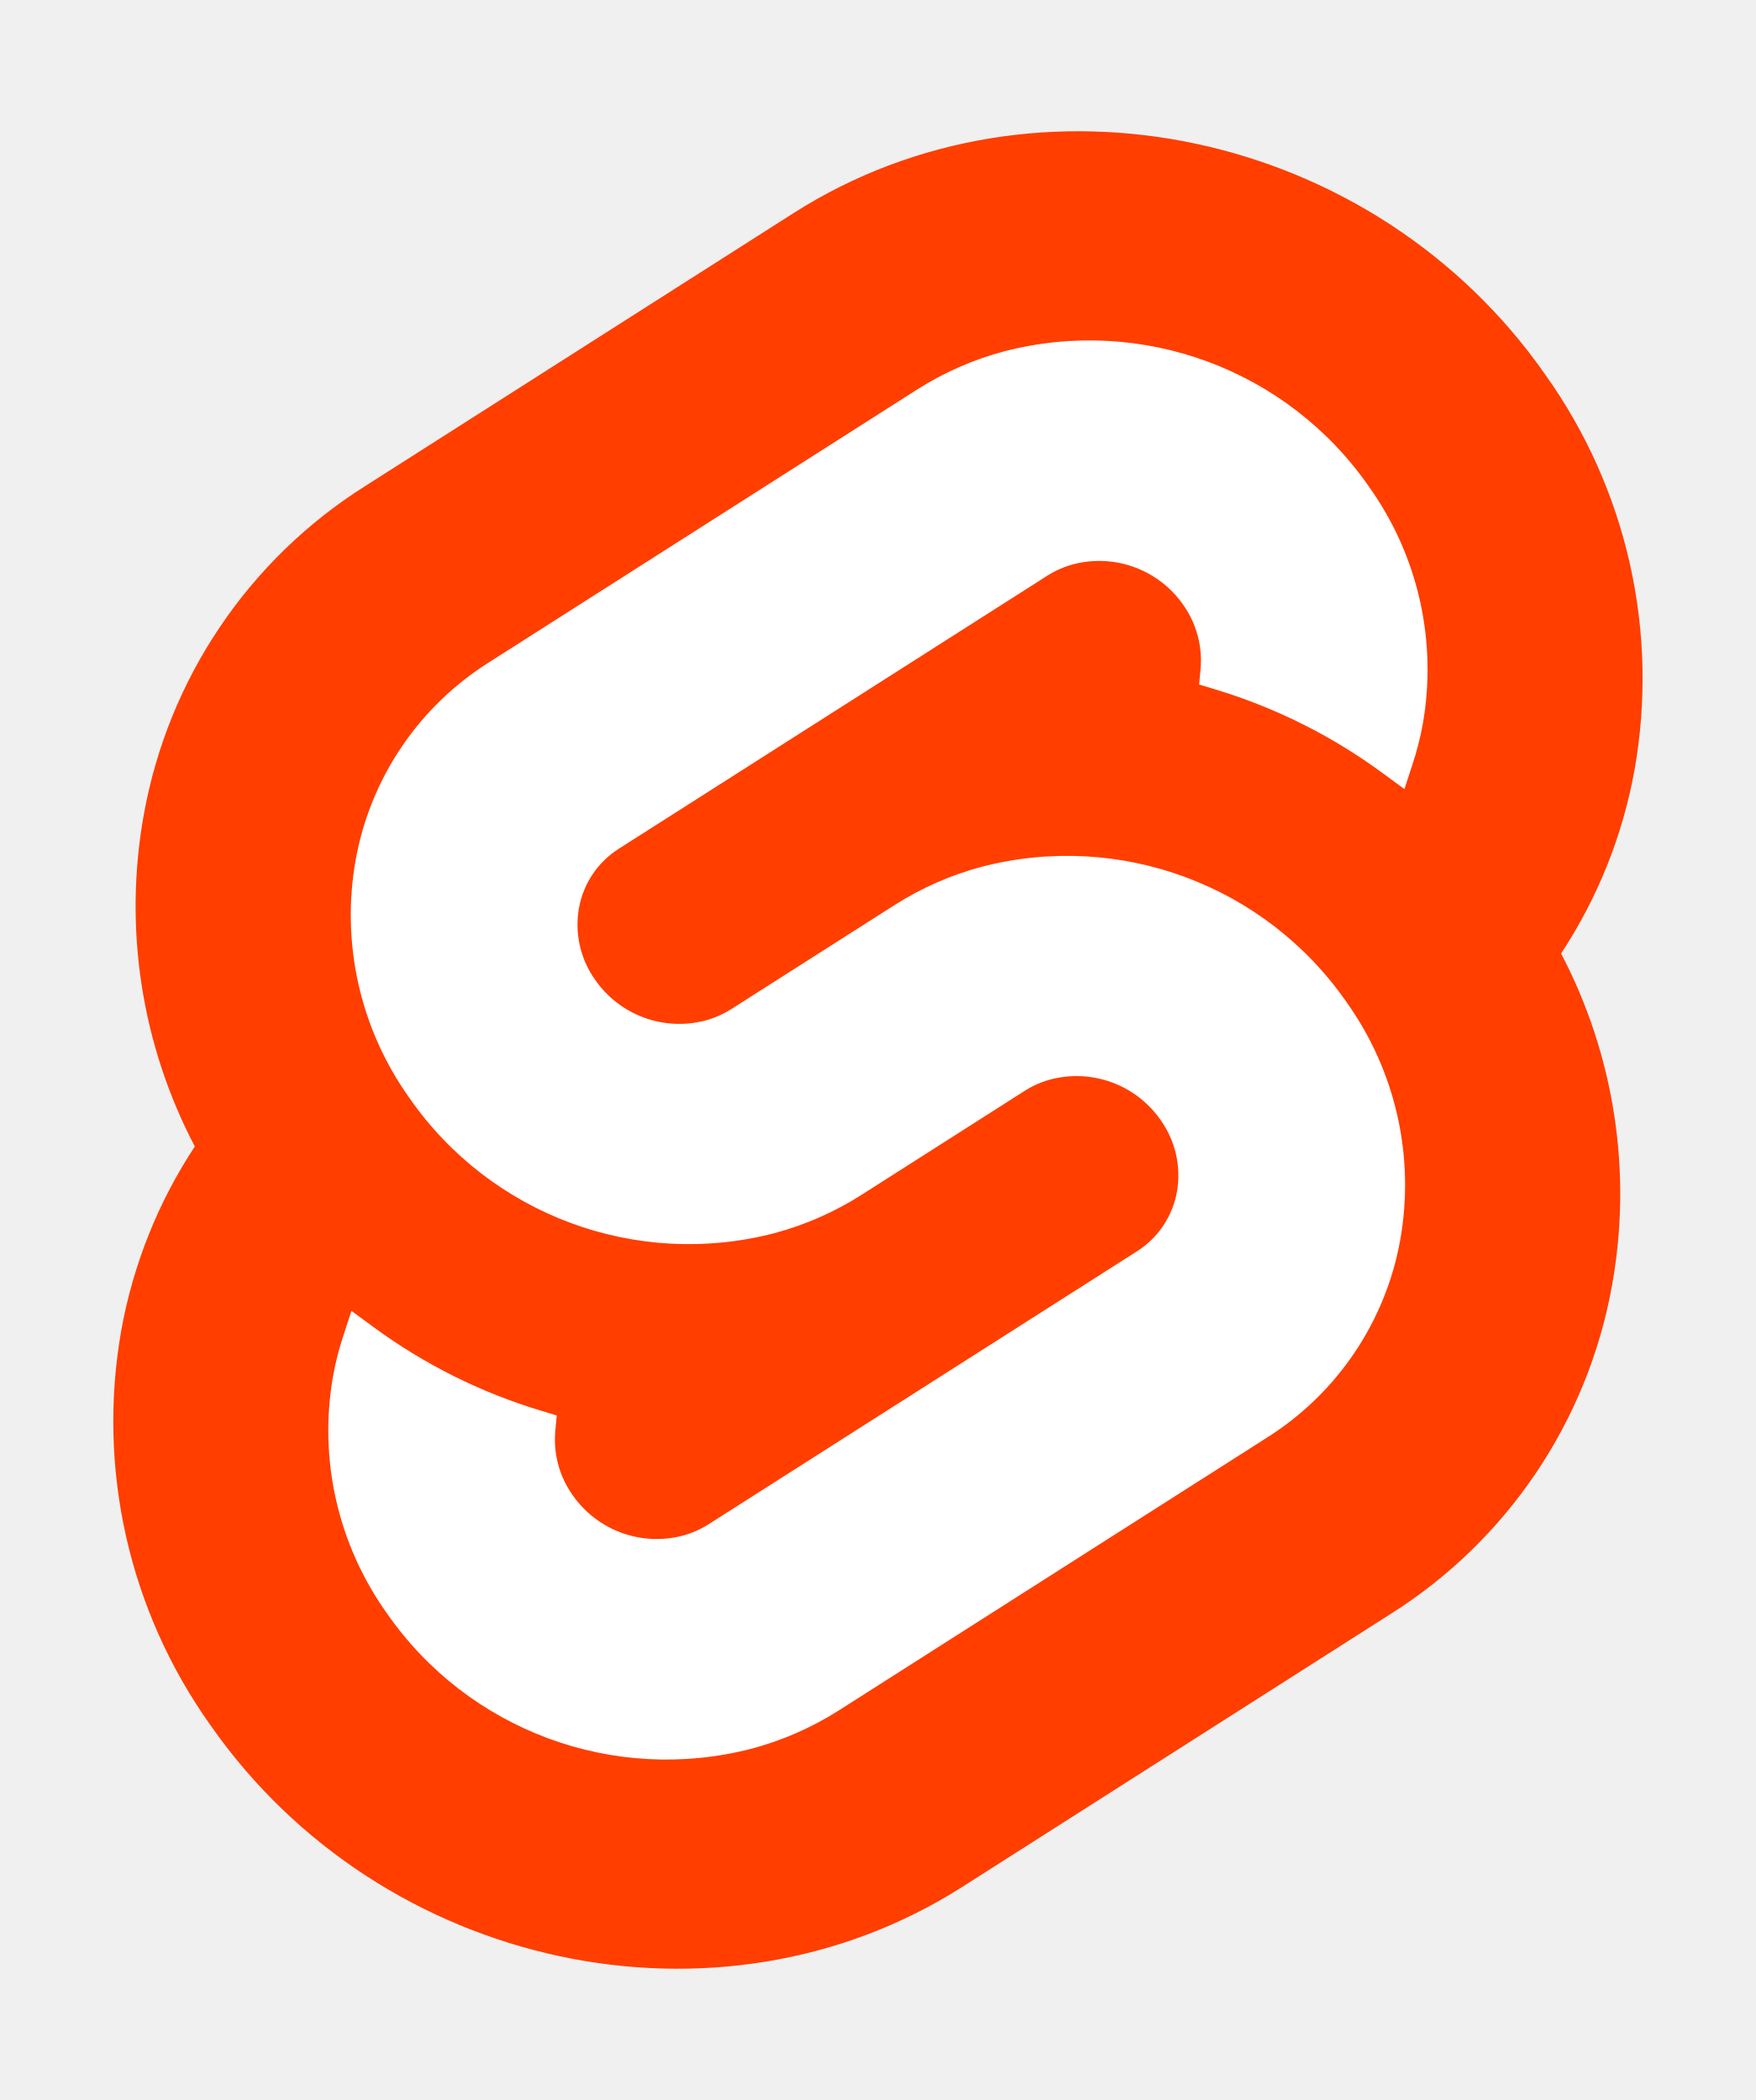
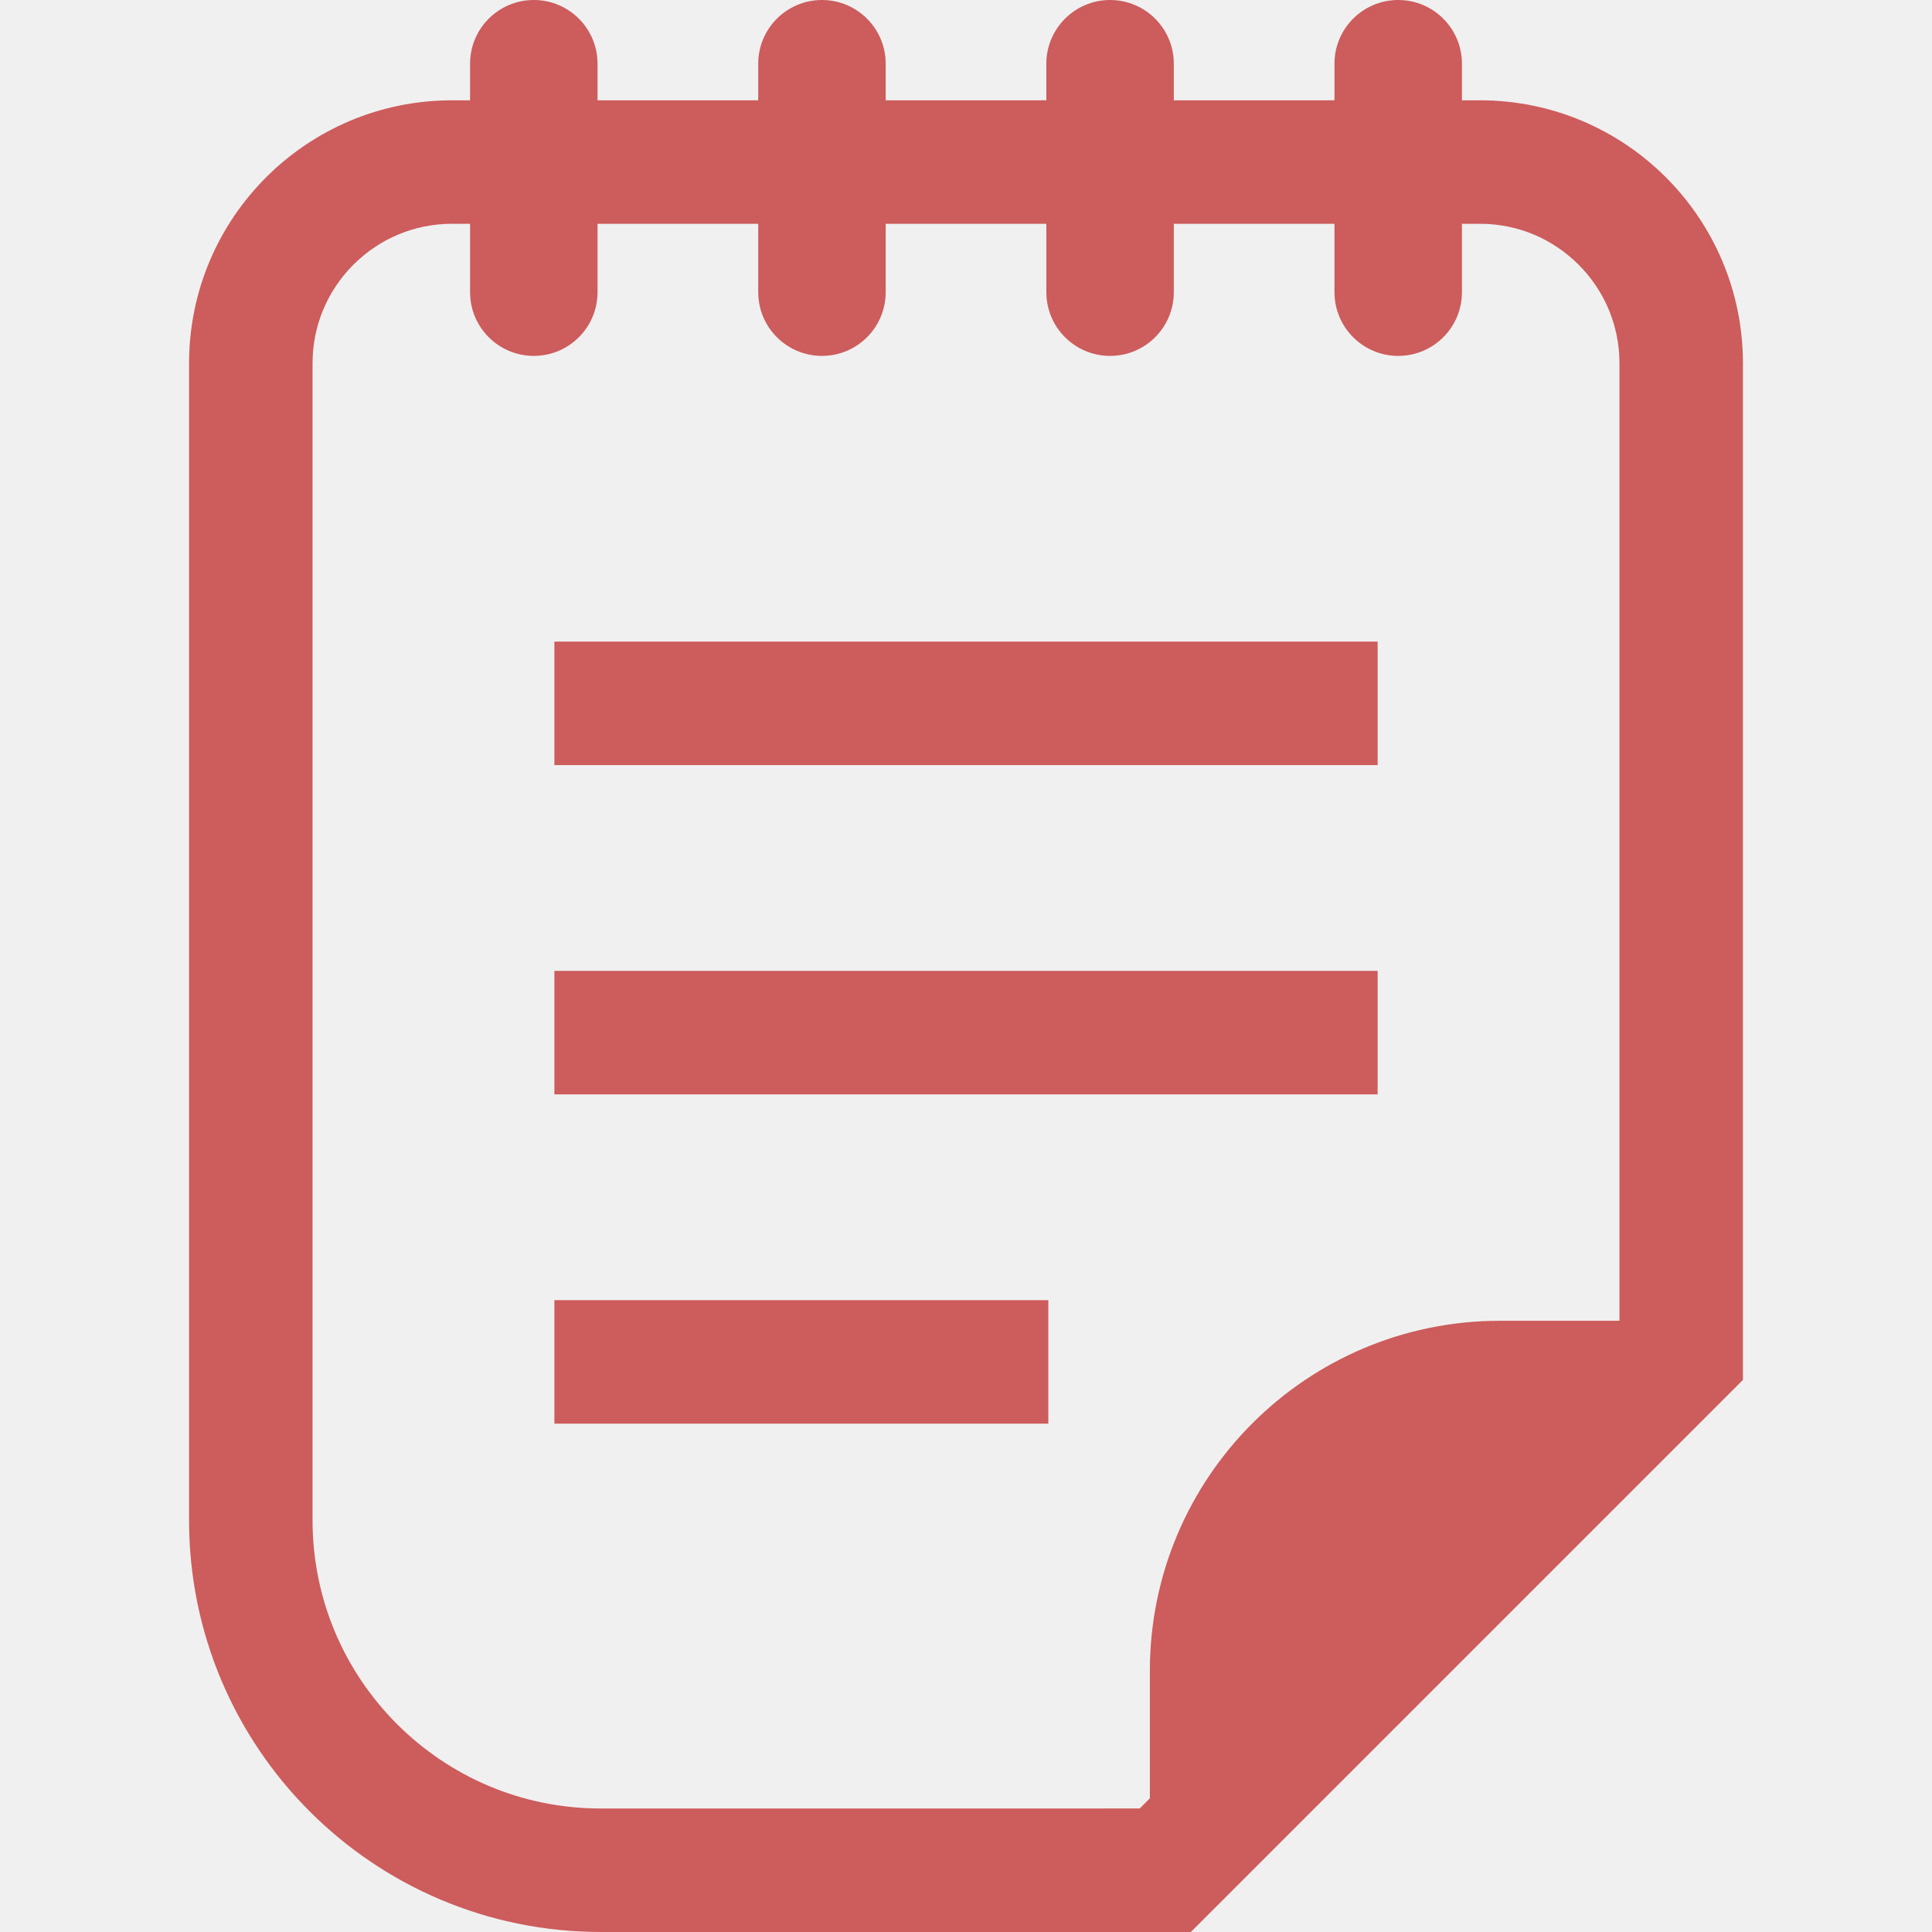
- <svg xmlns="http://www.w3.org/2000/svg" width="107" height="128" viewBox="0 0 107 128">
-   <path d="M94.157 22.819c-10.4-14.885-30.94-19.297-45.792-9.835L22.282 29.608A29.92 29.92 0 0 0 8.764 49.65a31.5 31.5 0 0 0 3.108 20.231 30 30 0 0 0-4.477 11.183 31.9 31.9 0 0 0 5.448 24.116c10.402 14.887 30.942 19.297 45.791 9.835l26.083-16.624A29.92 29.92 0 0 0 98.235 78.35a31.53 31.53 0 0 0-3.105-20.232 30 30 0 0 0 4.474-11.182 31.88 31.88 0 0 0-5.447-24.116" style="fill:#ff3e00" />
-   <path d="M45.817 106.582a20.72 20.72 0 0 1-22.237-8.243 19.17 19.17 0 0 1-3.277-14.503 18 18 0 0 1 .624-2.435l.49-1.498 1.337.981a33.6 33.6 0 0 0 10.203 5.098l.97.294-.09.968a5.85 5.85 0 0 0 1.052 3.878 6.24 6.24 0 0 0 6.695 2.485 5.8 5.8 0 0 0 1.603-.704L69.27 76.28a5.43 5.43 0 0 0 2.45-3.631 5.8 5.8 0 0 0-.987-4.371 6.24 6.24 0 0 0-6.698-2.487 5.7 5.7 0 0 0-1.6.704l-9.953 6.345a19 19 0 0 1-5.296 2.326 20.72 20.72 0 0 1-22.237-8.243 19.17 19.17 0 0 1-3.277-14.502 17.99 17.99 0 0 1 8.13-12.052l26.081-16.623a19 19 0 0 1 5.3-2.329 20.72 20.72 0 0 1 22.237 8.243 19.17 19.17 0 0 1 3.277 14.503 18 18 0 0 1-.624 2.435l-.49 1.498-1.337-.98a33.6 33.6 0 0 0-10.203-5.1l-.97-.294.09-.968a5.86 5.86 0 0 0-1.052-3.878 6.24 6.24 0 0 0-6.696-2.485 5.8 5.8 0 0 0-1.602.704L37.73 51.72a5.42 5.42 0 0 0-2.449 3.63 5.79 5.79 0 0 0 .986 4.372 6.24 6.24 0 0 0 6.698 2.486 5.8 5.8 0 0 0 1.602-.704l9.952-6.342a19 19 0 0 1 5.295-2.328 20.72 20.72 0 0 1 22.237 8.242 19.17 19.17 0 0 1 3.277 14.503 18 18 0 0 1-8.13 12.053l-26.081 16.622a19 19 0 0 1-5.3 2.328" style="fill:#fff" />
+ <svg xmlns="http://www.w3.org/2000/svg" version="1.1" id="_x32_" x="0px" y="0px" viewBox="0 0 512 512" style="width: 256px; height: 256px; opacity: 1;" xml:space="preserve">
+   <style type="text/css">
+ 	.st0{fill:#cd5c5c;}
+ </style>
+   <g>
+     <path class="st0" d="M392.197,26.581h-4.77v-9.699c0-9.316-7.55-16.882-16.881-16.882c-9.332,0-16.898,7.566-16.898,16.882v9.699   h-42.576v-9.699c0-9.316-7.558-16.882-16.89-16.882c-9.324,0-16.89,7.566-16.89,16.882v9.699h-42.576v-9.699   c0-9.316-7.566-16.882-16.89-16.882c-9.332,0-16.89,7.566-16.89,16.882v9.699h-42.584v-9.699c0-9.316-7.566-16.882-16.89-16.882   c-9.332,0-16.89,7.566-16.89,16.882v9.699h-4.77c-38.501,0.008-69.684,31.199-69.7,69.7v306.59   c0.016,60.28,48.856,109.12,109.129,109.128h156.354l146.312-146.312V96.281C461.89,57.78,430.699,26.589,392.197,26.581z    M429.173,350.021h-31.679c-51.237,0-92.766,41.53-92.766,92.766v33.787l-2.692,2.692l-142.804,0.008   c-21.149-0.008-40.148-8.525-54.026-22.378c-13.853-13.878-22.37-32.877-22.378-54.025V96.281   c0.008-10.258,4.114-19.398,10.834-26.142c6.743-6.719,15.883-10.826,26.142-10.834h4.77v18.121c0,9.332,7.558,16.889,16.89,16.889   c9.324,0,16.89-7.558,16.89-16.889V59.306h42.584v18.121c0,9.332,7.558,16.889,16.89,16.889c9.323,0,16.89-7.558,16.89-16.889   V59.306h42.576v18.121c0,9.332,7.566,16.889,16.89,16.889c9.332,0,16.89-7.558,16.89-16.889V59.306h42.576v18.121   c0,9.332,7.566,16.889,16.898,16.889c9.332,0,16.881-7.558,16.881-16.889V59.306h4.77c10.259,0.008,19.398,4.114,26.142,10.834   c6.718,6.744,10.825,15.883,10.834,26.142V350.021z" style="fill: #cd5c5c;" />
+     <rect x="146.919" y="170.033" class="st0" width="218.17" height="32.725" style="fill: #cd5c5c;" />
+     <rect x="146.919" y="257.294" class="st0" width="218.17" height="32.725" style="fill: #cd5c5c;" />
+     <rect x="146.919" y="344.556" class="st0" width="130.9" height="32.725" style="fill: #cd5c5c;" />
+   </g>
</svg>
